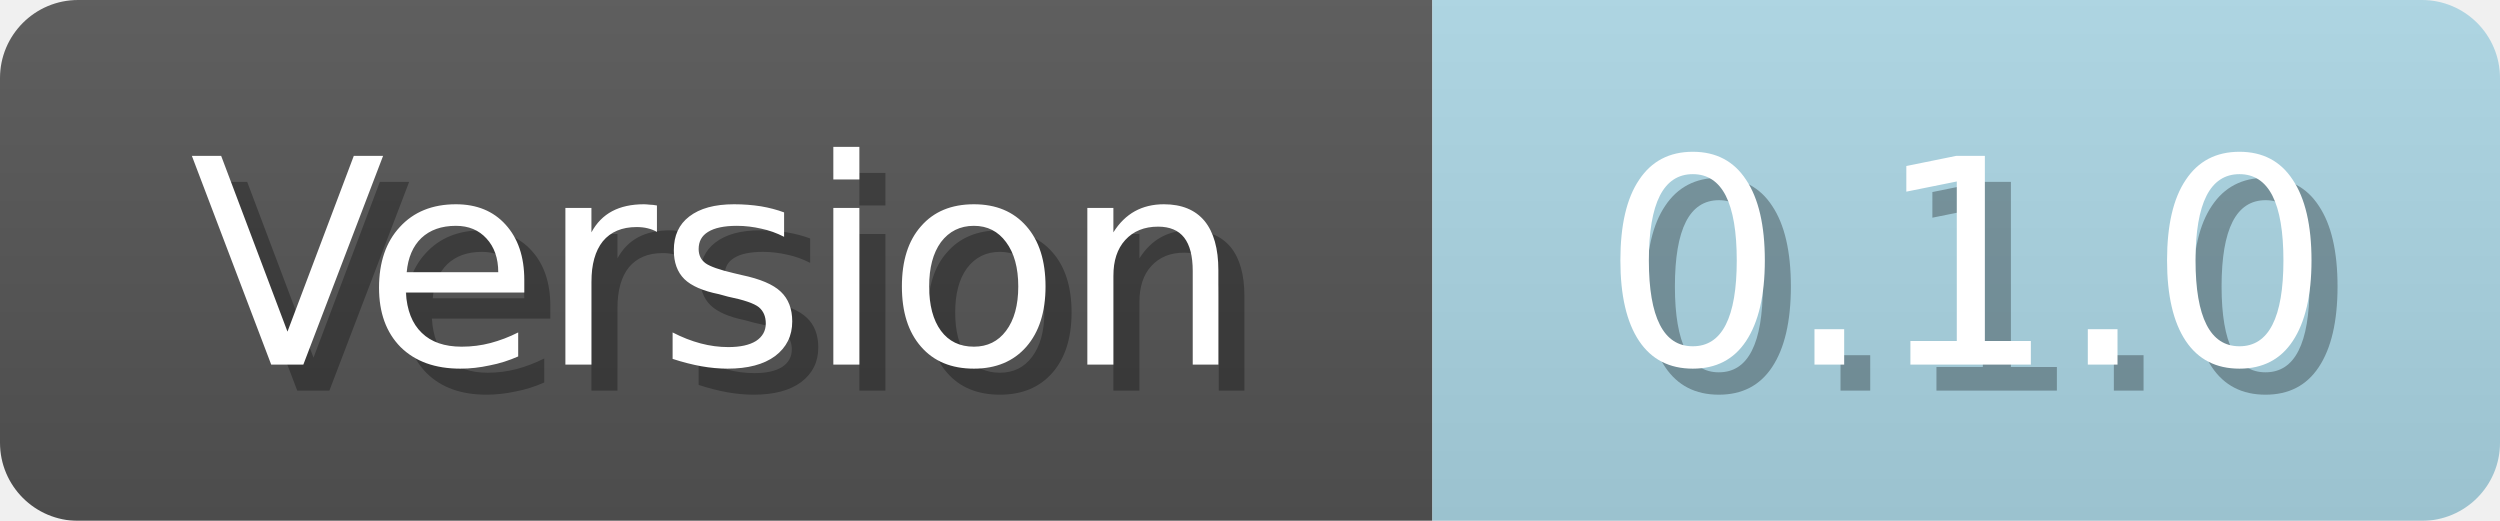
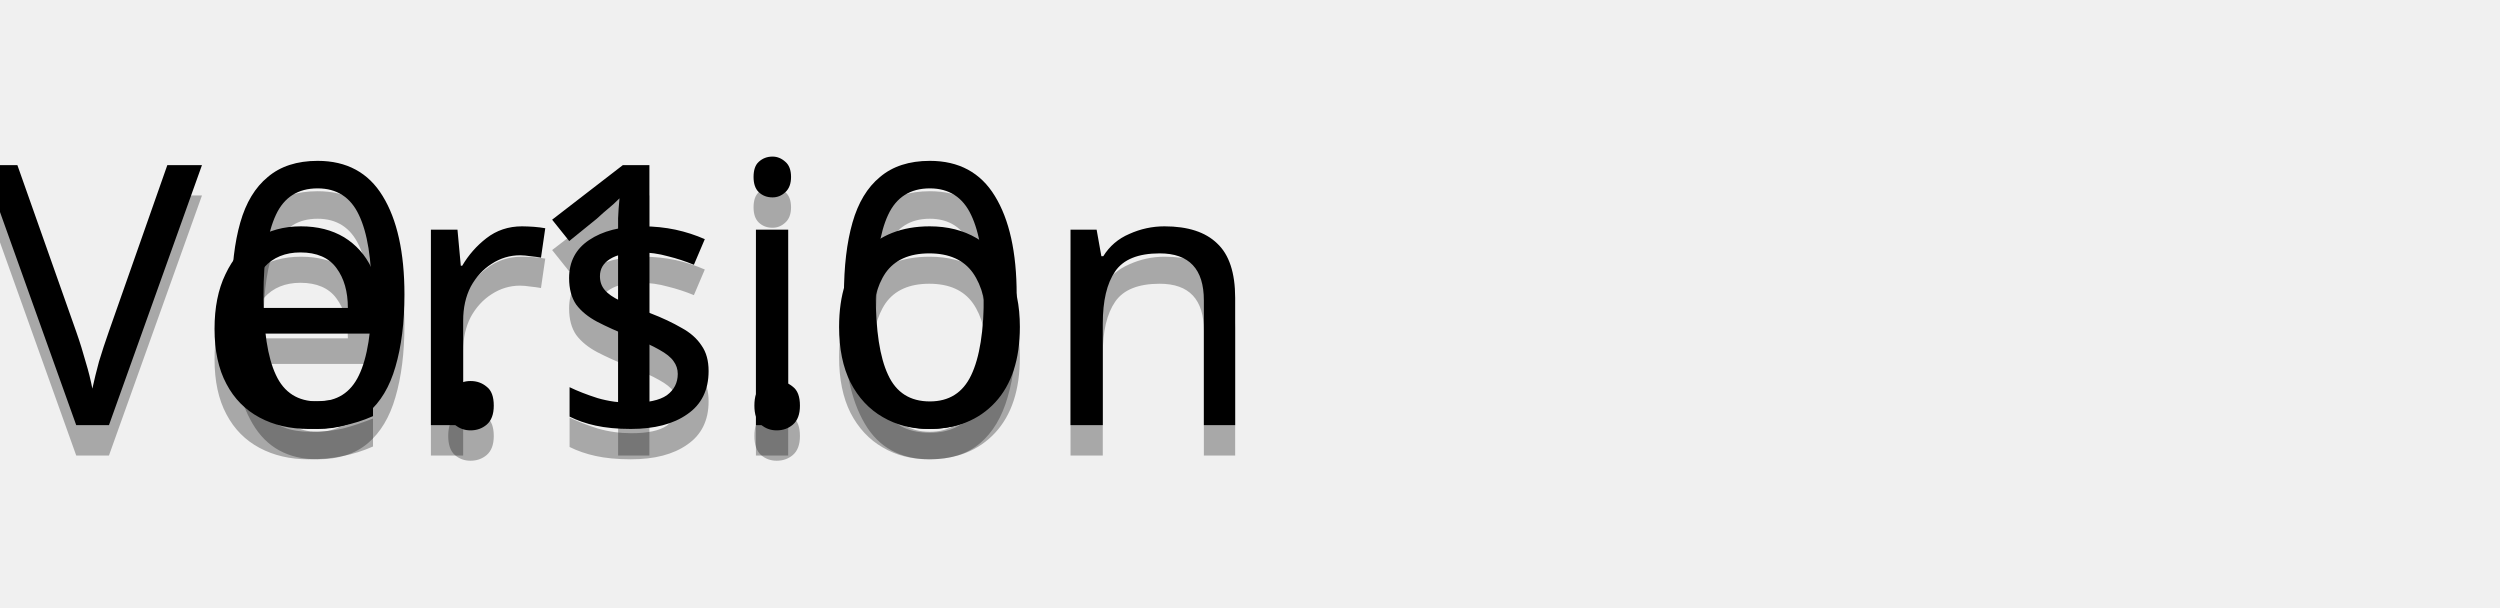
- <svg xmlns="http://www.w3.org/2000/svg" width="96" height="20">
+ <svg xmlns="http://www.w3.org/2000/svg" width="NULL" height="20">
  <linearGradient id="b" x2="0" y2="100%">
    <stop offset="0" stop-color="#bbb" stop-opacity=".1" />
    <stop offset="1" stop-opacity=".1" />
  </linearGradient>
-   <mask id="anybadge1">
-     <rect width="96" height="20" rx="3" fill="#fff" />
+   <mask id="NULL">
+     <rect width="NULL" height="20" rx="3" fill="#fff" />
  </mask>
-   <g mask="url(#anybadge1)">
-     <path fill="#555" d="M0 0h55v20H0z" />
-     <path fill="#add8e6" d="M55 0h41v20H55z" />
-     <path fill="url(#b)" d="M0 0h96v20H0z" />
+   <g mask="url(#NULL)">
+     <path fill="#555" d="M0 0hNULLv20H0z" />
+     <path fill="#add8e6" d="MNULL 0hNULLv20HNULLz" />
+     <path fill="url(#b)" d="M0 0hNULLv20H0z" />
  </g>
-   <g fill="#fff" text-anchor="middle" font-family="DejaVu Sans,Verdana,Geneva,sans-serif" font-size="11">
-     <text x="28.5" y="15" fill="#010101" fill-opacity=".3">Version</text>
-     <text x="27.5" y="14">Version</text>
+   <g fill="NULL" text-anchor="middle" font-family="NULL" font-size="NULL">
+     <text x="NULL" y="15" fill="#010101" fill-opacity=".3">Version</text>
+     <text x="NULL" y="14">Version</text>
  </g>
-   <g fill="#fff" text-anchor="middle" font-family="DejaVu Sans,Verdana,Geneva,sans-serif" font-size="11">
-     <text x="76.5" y="15" fill="#010101" fill-opacity=".3">0.1.0</text>
-     <text x="75.5" y="14">0.1.0</text>
+   <g fill="NULL" text-anchor="middle" font-family="NULL" font-size="NULL">
+     <text x="NULL" y="15" fill="#010101" fill-opacity=".3">0.1.0</text>
+     <text x="NULL" y="14">0.1.0</text>
  </g>
</svg>
